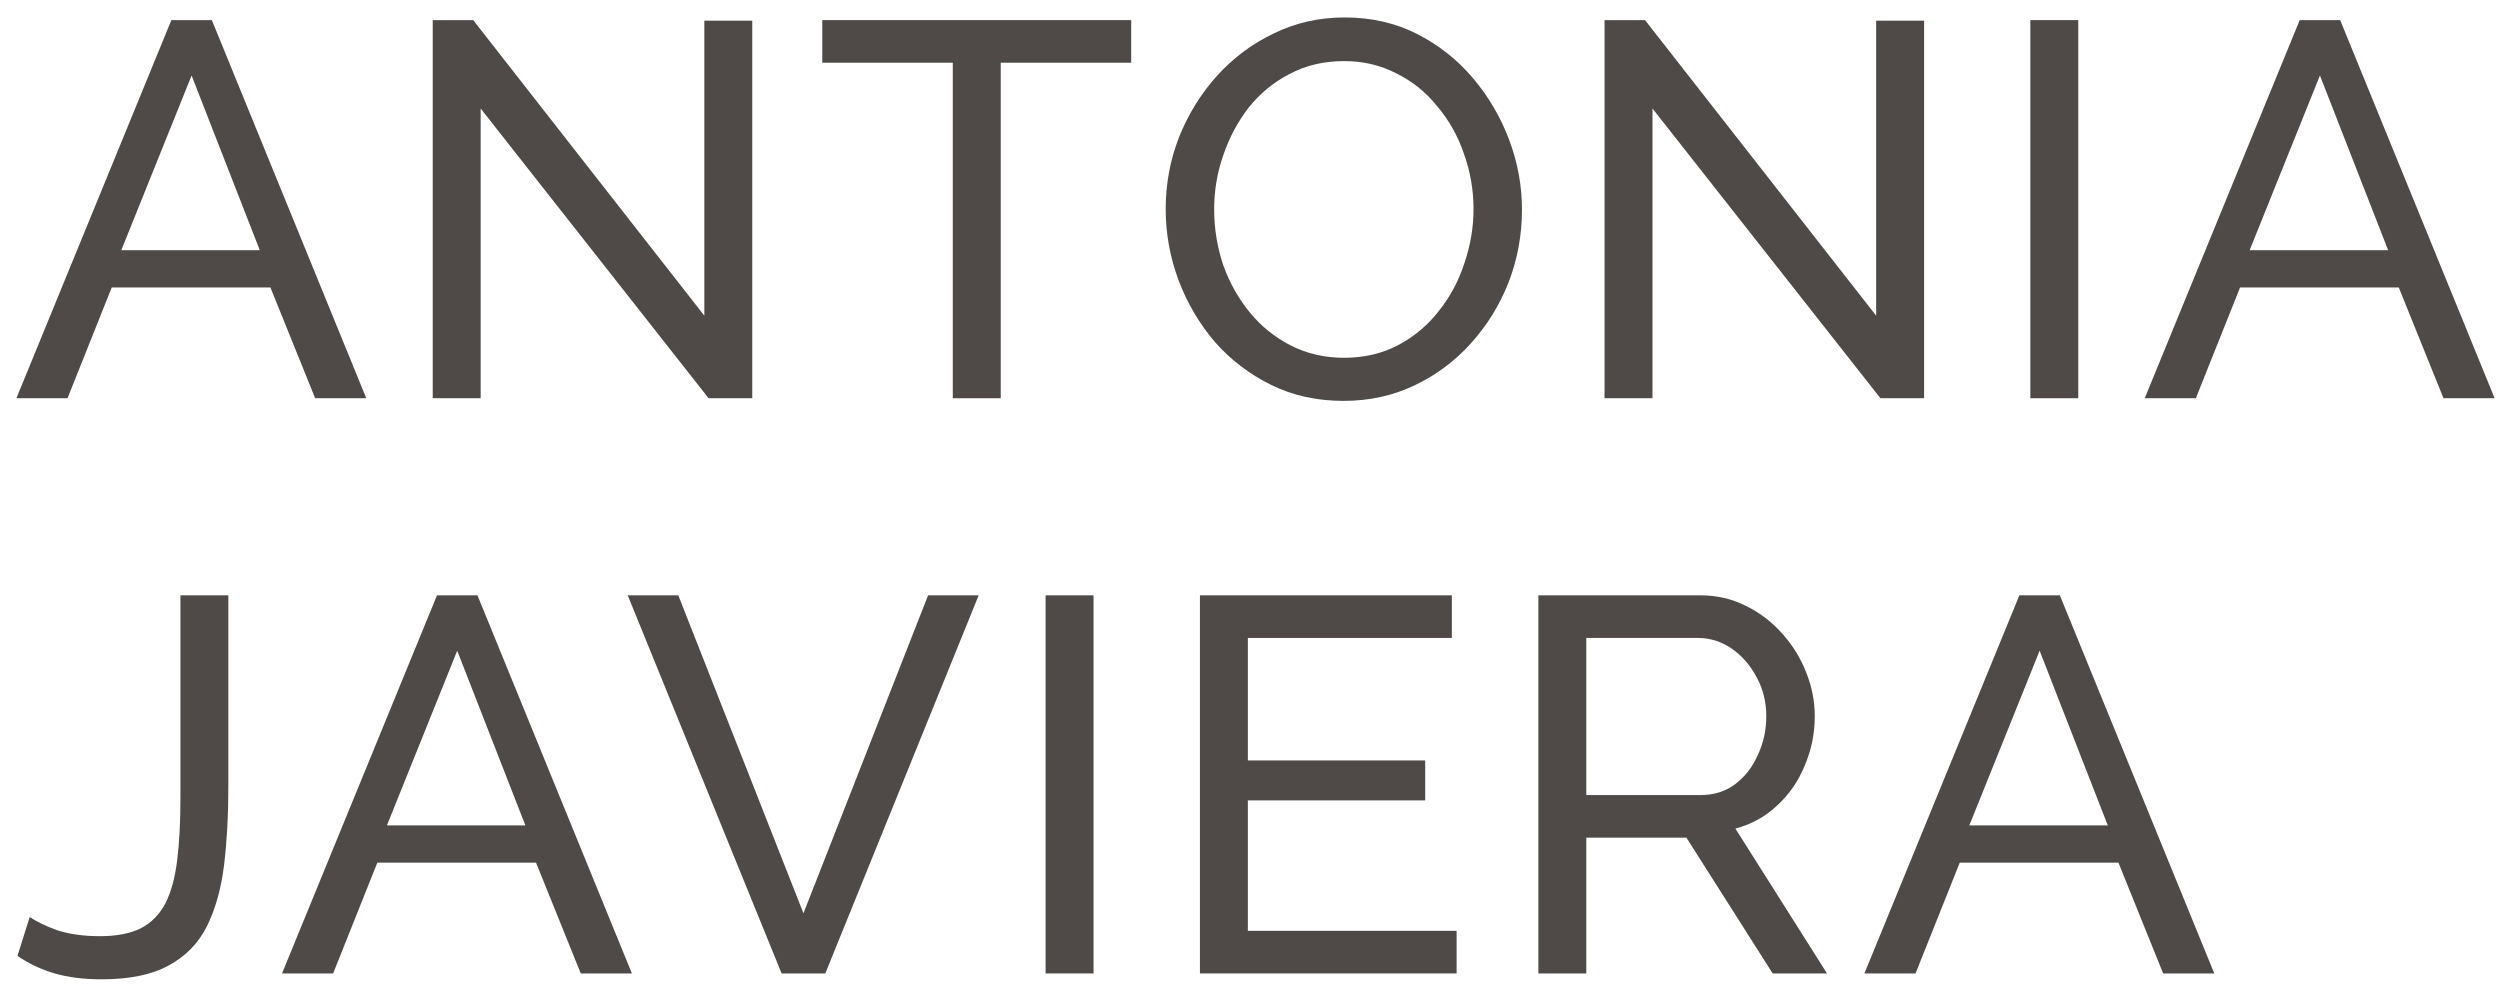
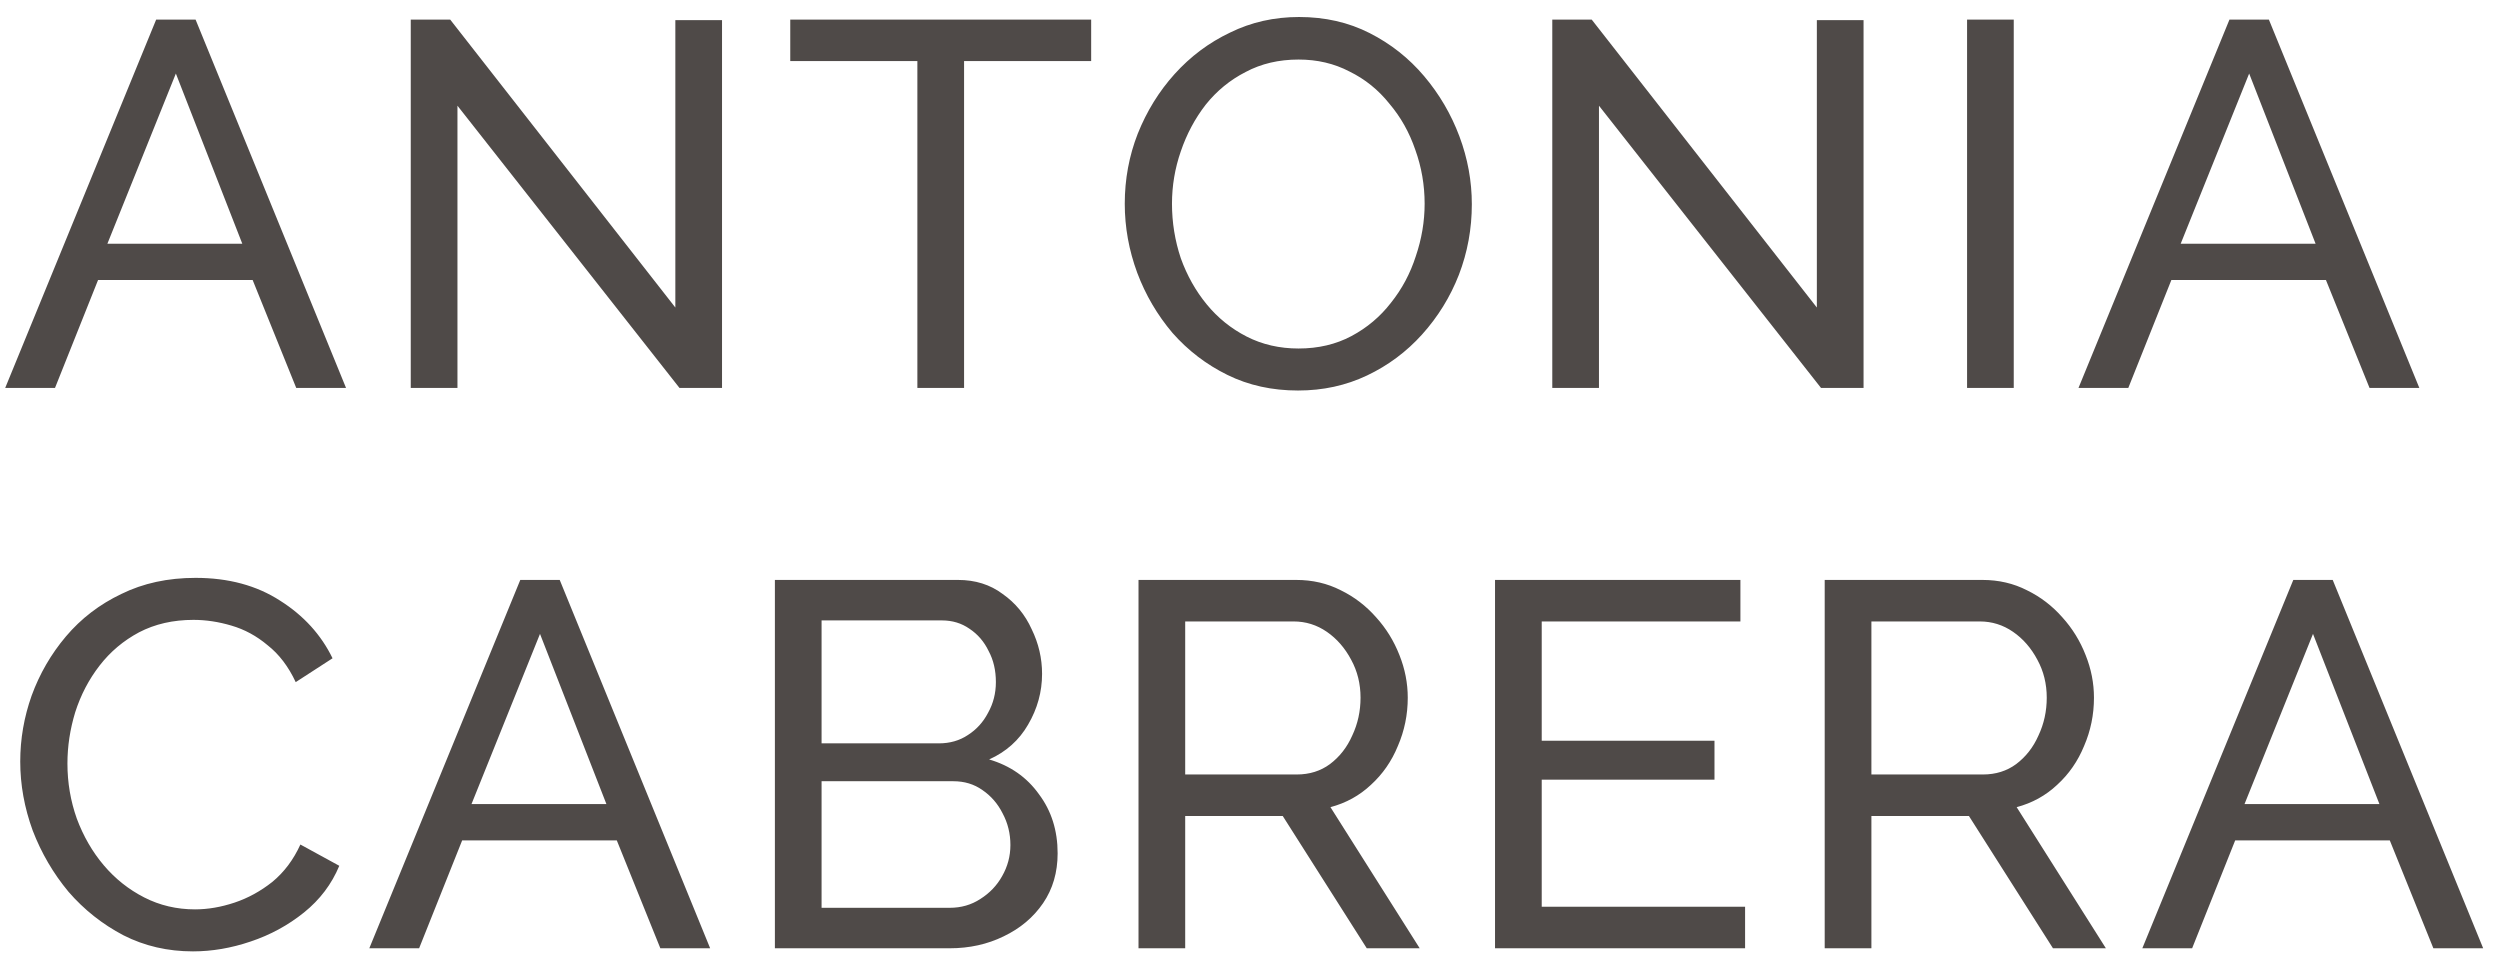
- <svg xmlns="http://www.w3.org/2000/svg" width="113" height="45" viewBox="0 0 113 45" fill="none">
-   <path d="M7.746 0.909H9.575L16.556 18H14.245L12.223 12.993H5.05L3.052 18H0.741L7.746 0.909ZM11.742 11.308L8.66 3.412L5.483 11.308H11.742Z" fill="#4F4A48" />
-   <path d="M21.726 4.905V18H19.559V0.909H21.389L31.836 14.269V0.933H34.002V18H32.028L21.726 4.905Z" fill="#4F4A48" />
-   <path d="M51.13 2.835H45.233V18H43.066V2.835H37.168V0.909H51.13V2.835Z" fill="#4F4A48" />
-   <path d="M60.729 18.12C59.526 18.12 58.434 17.88 57.456 17.398C56.477 16.917 55.626 16.267 54.904 15.448C54.198 14.614 53.652 13.683 53.267 12.656C52.882 11.613 52.689 10.546 52.689 9.454C52.689 8.315 52.89 7.232 53.291 6.205C53.708 5.162 54.278 4.239 55 3.436C55.739 2.618 56.597 1.976 57.576 1.511C58.555 1.029 59.622 0.789 60.778 0.789C61.981 0.789 63.072 1.037 64.051 1.535C65.03 2.032 65.873 2.698 66.579 3.533C67.285 4.367 67.831 5.298 68.216 6.325C68.601 7.352 68.793 8.403 68.793 9.479C68.793 10.618 68.593 11.709 68.192 12.752C67.79 13.779 67.221 14.702 66.483 15.521C65.76 16.323 64.91 16.957 63.931 17.422C62.952 17.888 61.885 18.12 60.729 18.12ZM54.88 9.454C54.88 10.321 55.016 11.164 55.289 11.982C55.578 12.784 55.979 13.498 56.493 14.124C57.006 14.75 57.624 15.248 58.346 15.617C59.068 15.986 59.871 16.171 60.753 16.171C61.668 16.171 62.487 15.978 63.209 15.593C63.931 15.208 64.541 14.694 65.038 14.052C65.552 13.41 65.937 12.688 66.194 11.886C66.466 11.083 66.603 10.273 66.603 9.454C66.603 8.588 66.459 7.753 66.17 6.951C65.897 6.149 65.496 5.434 64.966 4.809C64.453 4.167 63.835 3.669 63.112 3.316C62.406 2.947 61.62 2.762 60.753 2.762C59.839 2.762 59.02 2.955 58.298 3.34C57.576 3.709 56.958 4.215 56.445 4.857C55.947 5.499 55.562 6.221 55.289 7.023C55.016 7.81 54.88 8.62 54.88 9.454Z" fill="#4F4A48" />
-   <path d="M74.692 4.905V18H72.526V0.909H74.355L84.802 14.269V0.933H86.969V18H84.995L74.692 4.905Z" fill="#4F4A48" />
-   <path d="M91.772 18V0.909H93.938V18H91.772Z" fill="#4F4A48" />
-   <path d="M103.947 0.909H105.776L112.757 18H110.446L108.424 12.993H101.251L99.253 18H96.942L103.947 0.909ZM107.943 11.308L104.861 3.412L101.684 11.308H107.943Z" fill="#4F4A48" />
-   <path d="M1.343 41.448C1.647 41.657 2.065 41.858 2.594 42.05C3.14 42.227 3.782 42.315 4.52 42.315C5.274 42.315 5.892 42.195 6.374 41.954C6.855 41.697 7.224 41.32 7.481 40.822C7.738 40.309 7.914 39.659 8.01 38.873C8.107 38.086 8.155 37.156 8.155 36.08V26.909H10.321V35.599C10.321 36.867 10.257 38.03 10.129 39.089C10 40.148 9.744 41.071 9.358 41.858C8.973 42.628 8.396 43.222 7.625 43.639C6.871 44.056 5.86 44.265 4.592 44.265C3.79 44.265 3.084 44.176 2.474 44C1.864 43.823 1.302 43.559 0.789 43.206L1.343 41.448Z" fill="#4F4A48" />
-   <path d="M19.752 26.909H21.581L28.562 44H26.251L24.229 38.993H17.055L15.057 44H12.747L19.752 26.909ZM23.747 37.308L20.666 29.412L17.489 37.308H23.747Z" fill="#4F4A48" />
-   <path d="M30.659 26.909L36.316 41.28L41.949 26.909H44.236L37.303 44H35.329L28.373 26.909H30.659Z" fill="#4F4A48" />
-   <path d="M47.261 44V26.909H49.428V44H47.261Z" fill="#4F4A48" />
-   <path d="M65.839 42.074V44H54.237V26.909H65.623V28.835H56.403V34.371H64.419V36.177H56.403V42.074H65.839Z" fill="#4F4A48" />
-   <path d="M69.534 44V26.909H76.852C77.606 26.909 78.296 27.069 78.922 27.39C79.548 27.695 80.093 28.113 80.559 28.642C81.024 29.156 81.385 29.741 81.642 30.399C81.899 31.041 82.027 31.699 82.027 32.373C82.027 33.16 81.874 33.906 81.57 34.612C81.281 35.318 80.864 35.92 80.318 36.417C79.788 36.915 79.162 37.26 78.44 37.452L82.581 44H80.125L76.226 37.862H71.7V44H69.534ZM71.7 35.936H76.876C77.469 35.936 77.983 35.775 78.416 35.455C78.865 35.117 79.211 34.676 79.451 34.13C79.708 33.585 79.836 32.999 79.836 32.373C79.836 31.731 79.692 31.146 79.403 30.616C79.114 30.07 78.737 29.637 78.272 29.316C77.806 28.995 77.293 28.835 76.731 28.835H71.7V35.936Z" fill="#4F4A48" />
-   <path d="M91.276 26.909H93.106L100.086 44H97.775L95.753 38.993H88.58L86.582 44H84.271L91.276 26.909ZM95.272 37.308L92.191 29.412L89.013 37.308H95.272Z" fill="#4F4A48" />
+ <svg xmlns="http://www.w3.org/2000/svg" width="116" height="45" viewBox="0 0 116 45" fill="none">
+   <path d="M7.246 0.909H9.075L16.056 18H13.745L11.723 12.993H4.55L2.552 18H0.241L7.246 0.909ZM11.242 11.308L8.16 3.412L4.983 11.308H11.242ZM21.226 4.905V18H19.059V0.909H20.889L31.336 14.269V0.933H33.502V18H31.528L21.226 4.905ZM50.63 2.835H44.733V18H42.566V2.835H36.668V0.909H50.63V2.835ZM60.229 18.12C59.026 18.12 57.934 17.88 56.956 17.398C55.977 16.917 55.126 16.267 54.404 15.448C53.698 14.614 53.152 13.683 52.767 12.656C52.382 11.613 52.189 10.546 52.189 9.454C52.189 8.315 52.39 7.232 52.791 6.205C53.208 5.162 53.778 4.239 54.5 3.437C55.239 2.618 56.097 1.976 57.076 1.511C58.055 1.029 59.122 0.789 60.278 0.789C61.481 0.789 62.572 1.037 63.551 1.535C64.53 2.032 65.373 2.698 66.079 3.533C66.785 4.367 67.331 5.298 67.716 6.325C68.101 7.352 68.293 8.403 68.293 9.479C68.293 10.618 68.093 11.709 67.692 12.752C67.29 13.779 66.721 14.702 65.983 15.521C65.26 16.323 64.41 16.957 63.431 17.422C62.452 17.888 61.385 18.12 60.229 18.12ZM54.38 9.454C54.38 10.321 54.516 11.164 54.789 11.982C55.078 12.784 55.479 13.499 55.993 14.124C56.506 14.75 57.124 15.248 57.846 15.617C58.568 15.986 59.371 16.171 60.253 16.171C61.168 16.171 61.987 15.978 62.709 15.593C63.431 15.208 64.041 14.694 64.538 14.052C65.052 13.41 65.437 12.688 65.694 11.886C65.966 11.083 66.103 10.273 66.103 9.454C66.103 8.588 65.959 7.753 65.67 6.951C65.397 6.149 64.996 5.434 64.466 4.809C63.953 4.167 63.335 3.669 62.612 3.316C61.906 2.947 61.12 2.763 60.253 2.763C59.339 2.763 58.52 2.955 57.798 3.34C57.076 3.709 56.458 4.215 55.945 4.857C55.447 5.499 55.062 6.221 54.789 7.023C54.516 7.81 54.38 8.62 54.38 9.454ZM74.192 4.905V18H72.026V0.909H73.855L84.302 14.269V0.933H86.469V18H84.495L74.192 4.905ZM91.272 18V0.909H93.438V18H91.272ZM103.447 0.909H105.276L112.257 18H109.946L107.924 12.993H100.751L98.753 18H96.442L103.447 0.909ZM107.443 11.308L104.361 3.412L101.184 11.308H107.443ZM0.939 35.334C0.939 34.291 1.115 33.272 1.468 32.277C1.837 31.266 2.367 30.351 3.057 29.533C3.763 28.698 4.622 28.04 5.633 27.559C6.644 27.061 7.791 26.813 9.075 26.813C10.6 26.813 11.908 27.166 12.999 27.872C14.09 28.562 14.9 29.453 15.43 30.544L13.721 31.651C13.384 30.929 12.951 30.359 12.421 29.942C11.908 29.509 11.346 29.204 10.736 29.027C10.142 28.851 9.557 28.762 8.979 28.762C8.032 28.762 7.189 28.955 6.451 29.34C5.729 29.725 5.119 30.239 4.622 30.881C4.124 31.523 3.747 32.245 3.49 33.047C3.25 33.834 3.129 34.628 3.129 35.43C3.129 36.313 3.274 37.164 3.563 37.982C3.868 38.8 4.285 39.523 4.814 40.148C5.344 40.774 5.97 41.272 6.692 41.641C7.414 42.01 8.2 42.195 9.051 42.195C9.645 42.195 10.255 42.09 10.88 41.882C11.506 41.673 12.092 41.352 12.638 40.919C13.183 40.469 13.617 39.892 13.938 39.186L15.743 40.173C15.39 41.023 14.844 41.745 14.106 42.339C13.368 42.933 12.541 43.382 11.627 43.687C10.728 43.992 9.837 44.144 8.955 44.144C7.783 44.144 6.708 43.896 5.729 43.398C4.75 42.885 3.9 42.211 3.177 41.376C2.471 40.526 1.918 39.579 1.517 38.536C1.131 37.477 0.939 36.409 0.939 35.334ZM24.141 26.909H25.971L32.951 44H30.64L28.619 38.993H21.445L19.447 44H17.136L24.141 26.909ZM28.137 37.308L25.056 29.412L21.878 37.308H28.137ZM49.074 39.595C49.074 40.477 48.849 41.248 48.4 41.906C47.95 42.564 47.341 43.077 46.57 43.446C45.816 43.815 44.981 44 44.067 44H35.955V26.909H44.452C45.254 26.909 45.944 27.126 46.522 27.559C47.116 27.976 47.565 28.522 47.87 29.196C48.191 29.854 48.352 30.544 48.352 31.266C48.352 32.1 48.135 32.887 47.702 33.625C47.284 34.347 46.683 34.885 45.896 35.238C46.875 35.527 47.645 36.064 48.207 36.851C48.785 37.621 49.074 38.536 49.074 39.595ZM46.883 39.21C46.883 38.68 46.763 38.191 46.522 37.741C46.297 37.292 45.984 36.931 45.583 36.658C45.198 36.385 44.749 36.249 44.235 36.249H38.121V42.122H44.067C44.596 42.122 45.07 41.986 45.487 41.713C45.92 41.44 46.257 41.087 46.498 40.654C46.755 40.205 46.883 39.723 46.883 39.21ZM38.121 28.787V34.492H43.561C44.075 34.492 44.524 34.363 44.909 34.106C45.31 33.85 45.623 33.505 45.848 33.071C46.089 32.638 46.209 32.165 46.209 31.651C46.209 31.105 46.097 30.624 45.872 30.207C45.664 29.773 45.367 29.428 44.981 29.172C44.612 28.915 44.187 28.787 43.706 28.787H38.121ZM52.827 44V26.909H60.144C60.899 26.909 61.589 27.069 62.215 27.39C62.84 27.695 63.386 28.113 63.851 28.642C64.317 29.156 64.678 29.741 64.935 30.399C65.191 31.041 65.32 31.699 65.32 32.373C65.32 33.16 65.167 33.906 64.862 34.612C64.574 35.318 64.156 35.92 63.611 36.417C63.081 36.915 62.455 37.26 61.733 37.452L65.874 44H63.418L59.519 37.862H54.993V44H52.827ZM54.993 35.936H60.168C60.762 35.936 61.276 35.775 61.709 35.455C62.158 35.117 62.503 34.676 62.744 34.13C63.001 33.585 63.129 32.999 63.129 32.373C63.129 31.731 62.985 31.146 62.696 30.616C62.407 30.07 62.03 29.637 61.565 29.316C61.099 28.995 60.586 28.835 60.024 28.835H54.993V35.936ZM80.972 42.074V44H69.369V26.909H80.755V28.835H71.536V34.371H79.552V36.177H71.536V42.074H80.972ZM84.666 44V26.909H91.984C92.738 26.909 93.428 27.069 94.054 27.39C94.68 27.695 95.226 28.113 95.691 28.642C96.157 29.156 96.518 29.741 96.774 30.399C97.031 31.041 97.16 31.699 97.16 32.373C97.16 33.16 97.007 33.906 96.702 34.612C96.413 35.318 95.996 35.92 95.451 36.417C94.921 36.915 94.295 37.26 93.573 37.452L97.713 44H95.258L91.358 37.862H86.833V44H84.666ZM86.833 35.936H92.008C92.602 35.936 93.115 35.775 93.549 35.455C93.998 35.117 94.343 34.676 94.584 34.13C94.841 33.585 94.969 32.999 94.969 32.373C94.969 31.731 94.825 31.146 94.536 30.616C94.247 30.07 93.87 29.637 93.404 29.316C92.939 28.995 92.425 28.835 91.864 28.835H86.833V35.936ZM106.409 26.909H108.238L115.219 44H112.908L110.886 38.993H103.713L101.715 44H99.404L106.409 26.909ZM110.405 37.308L107.323 29.412L104.146 37.308H110.405Z" fill="#4F4A48" />
</svg>
